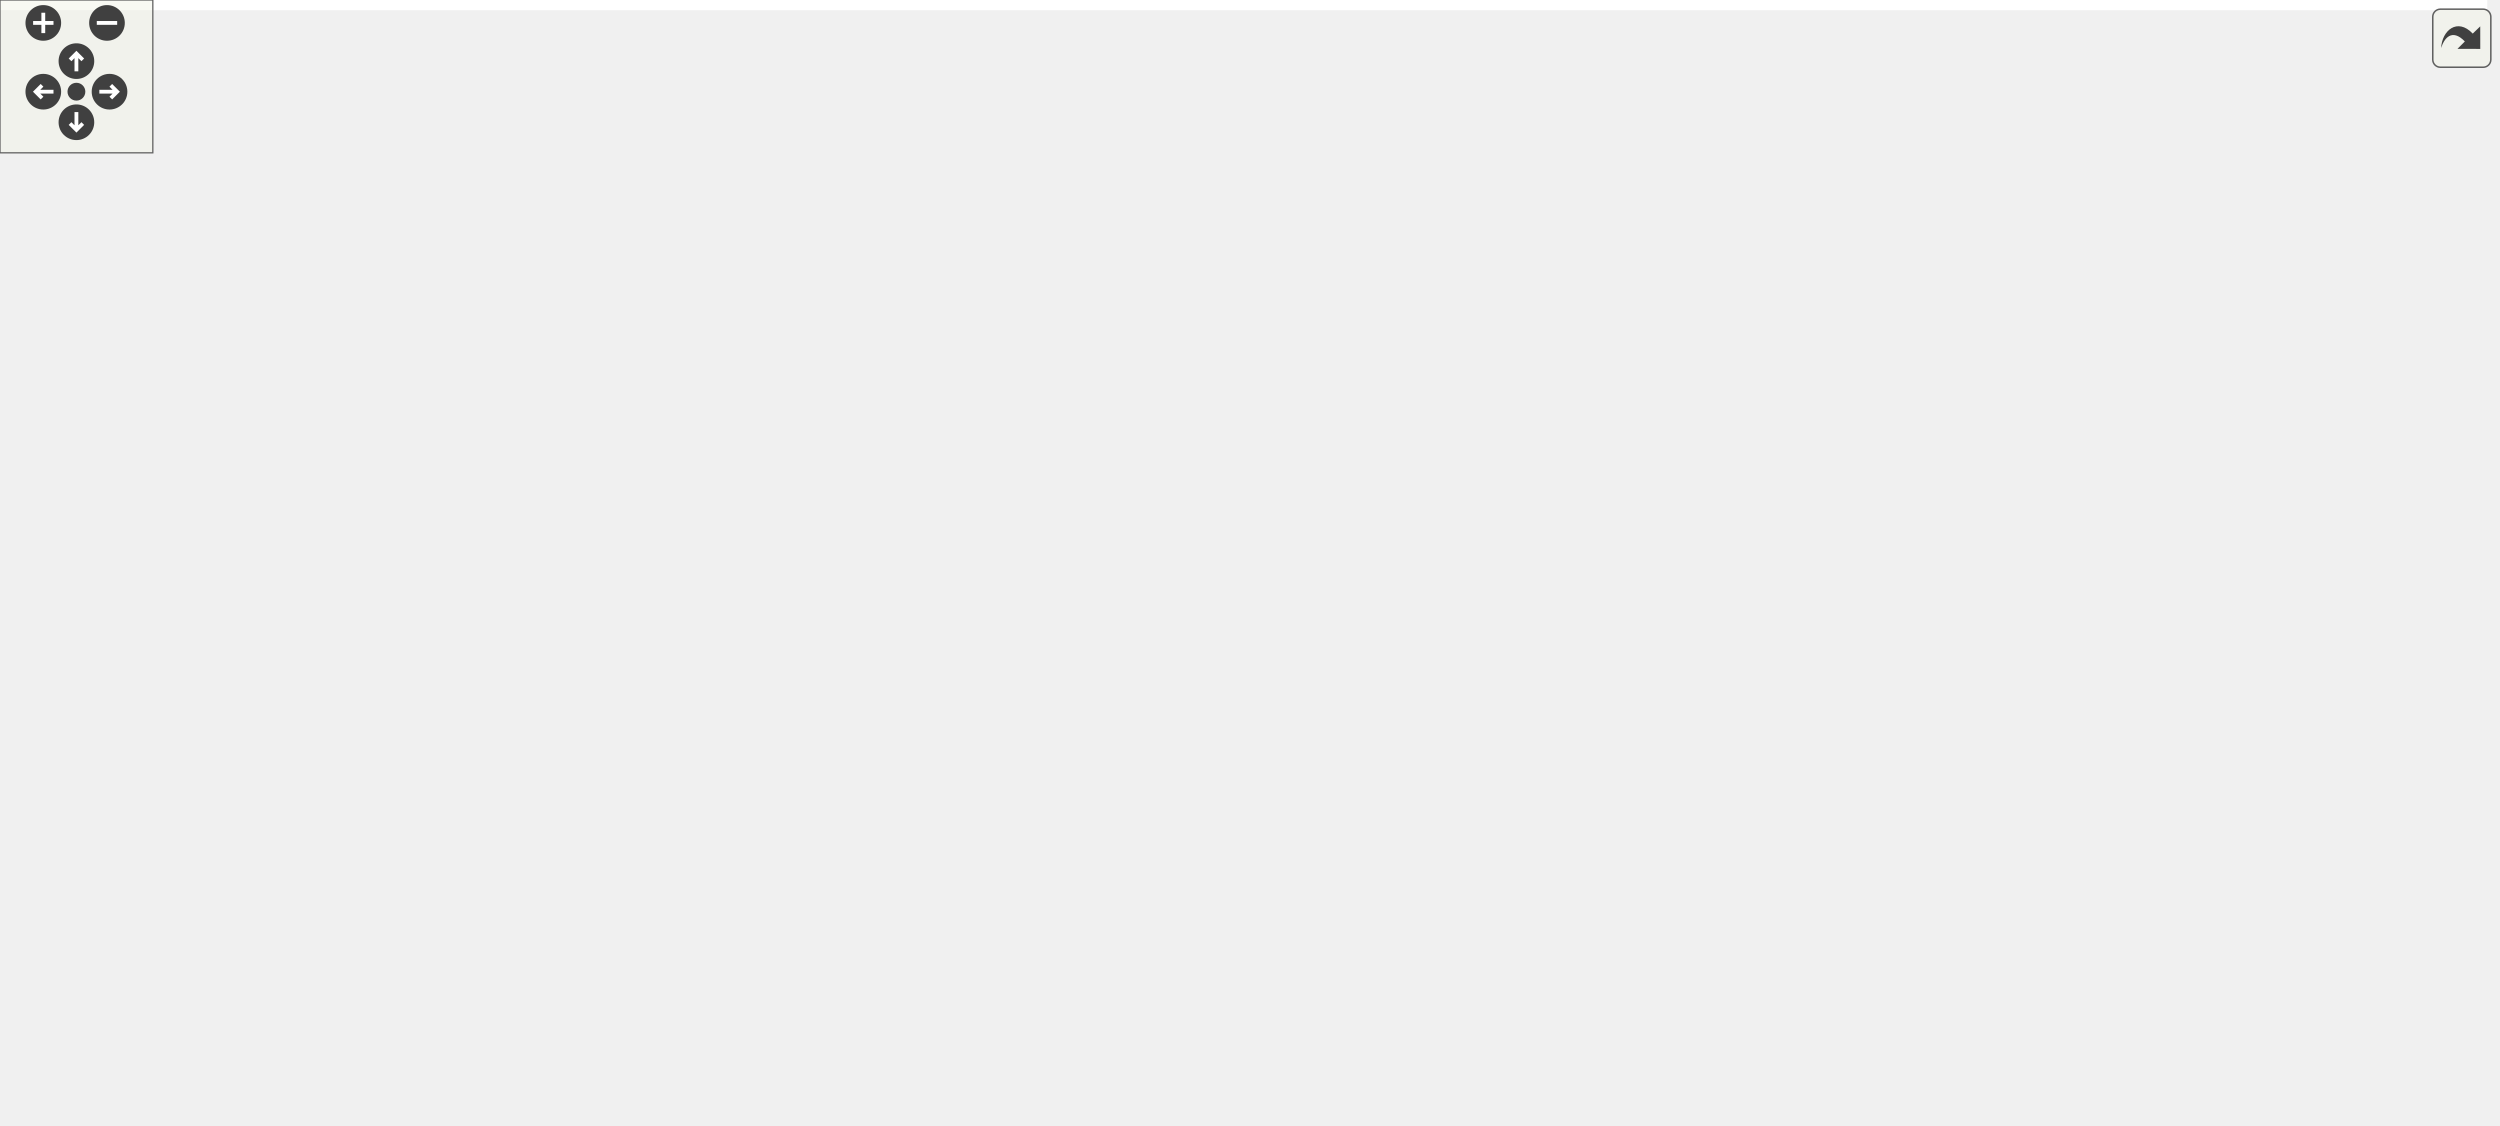
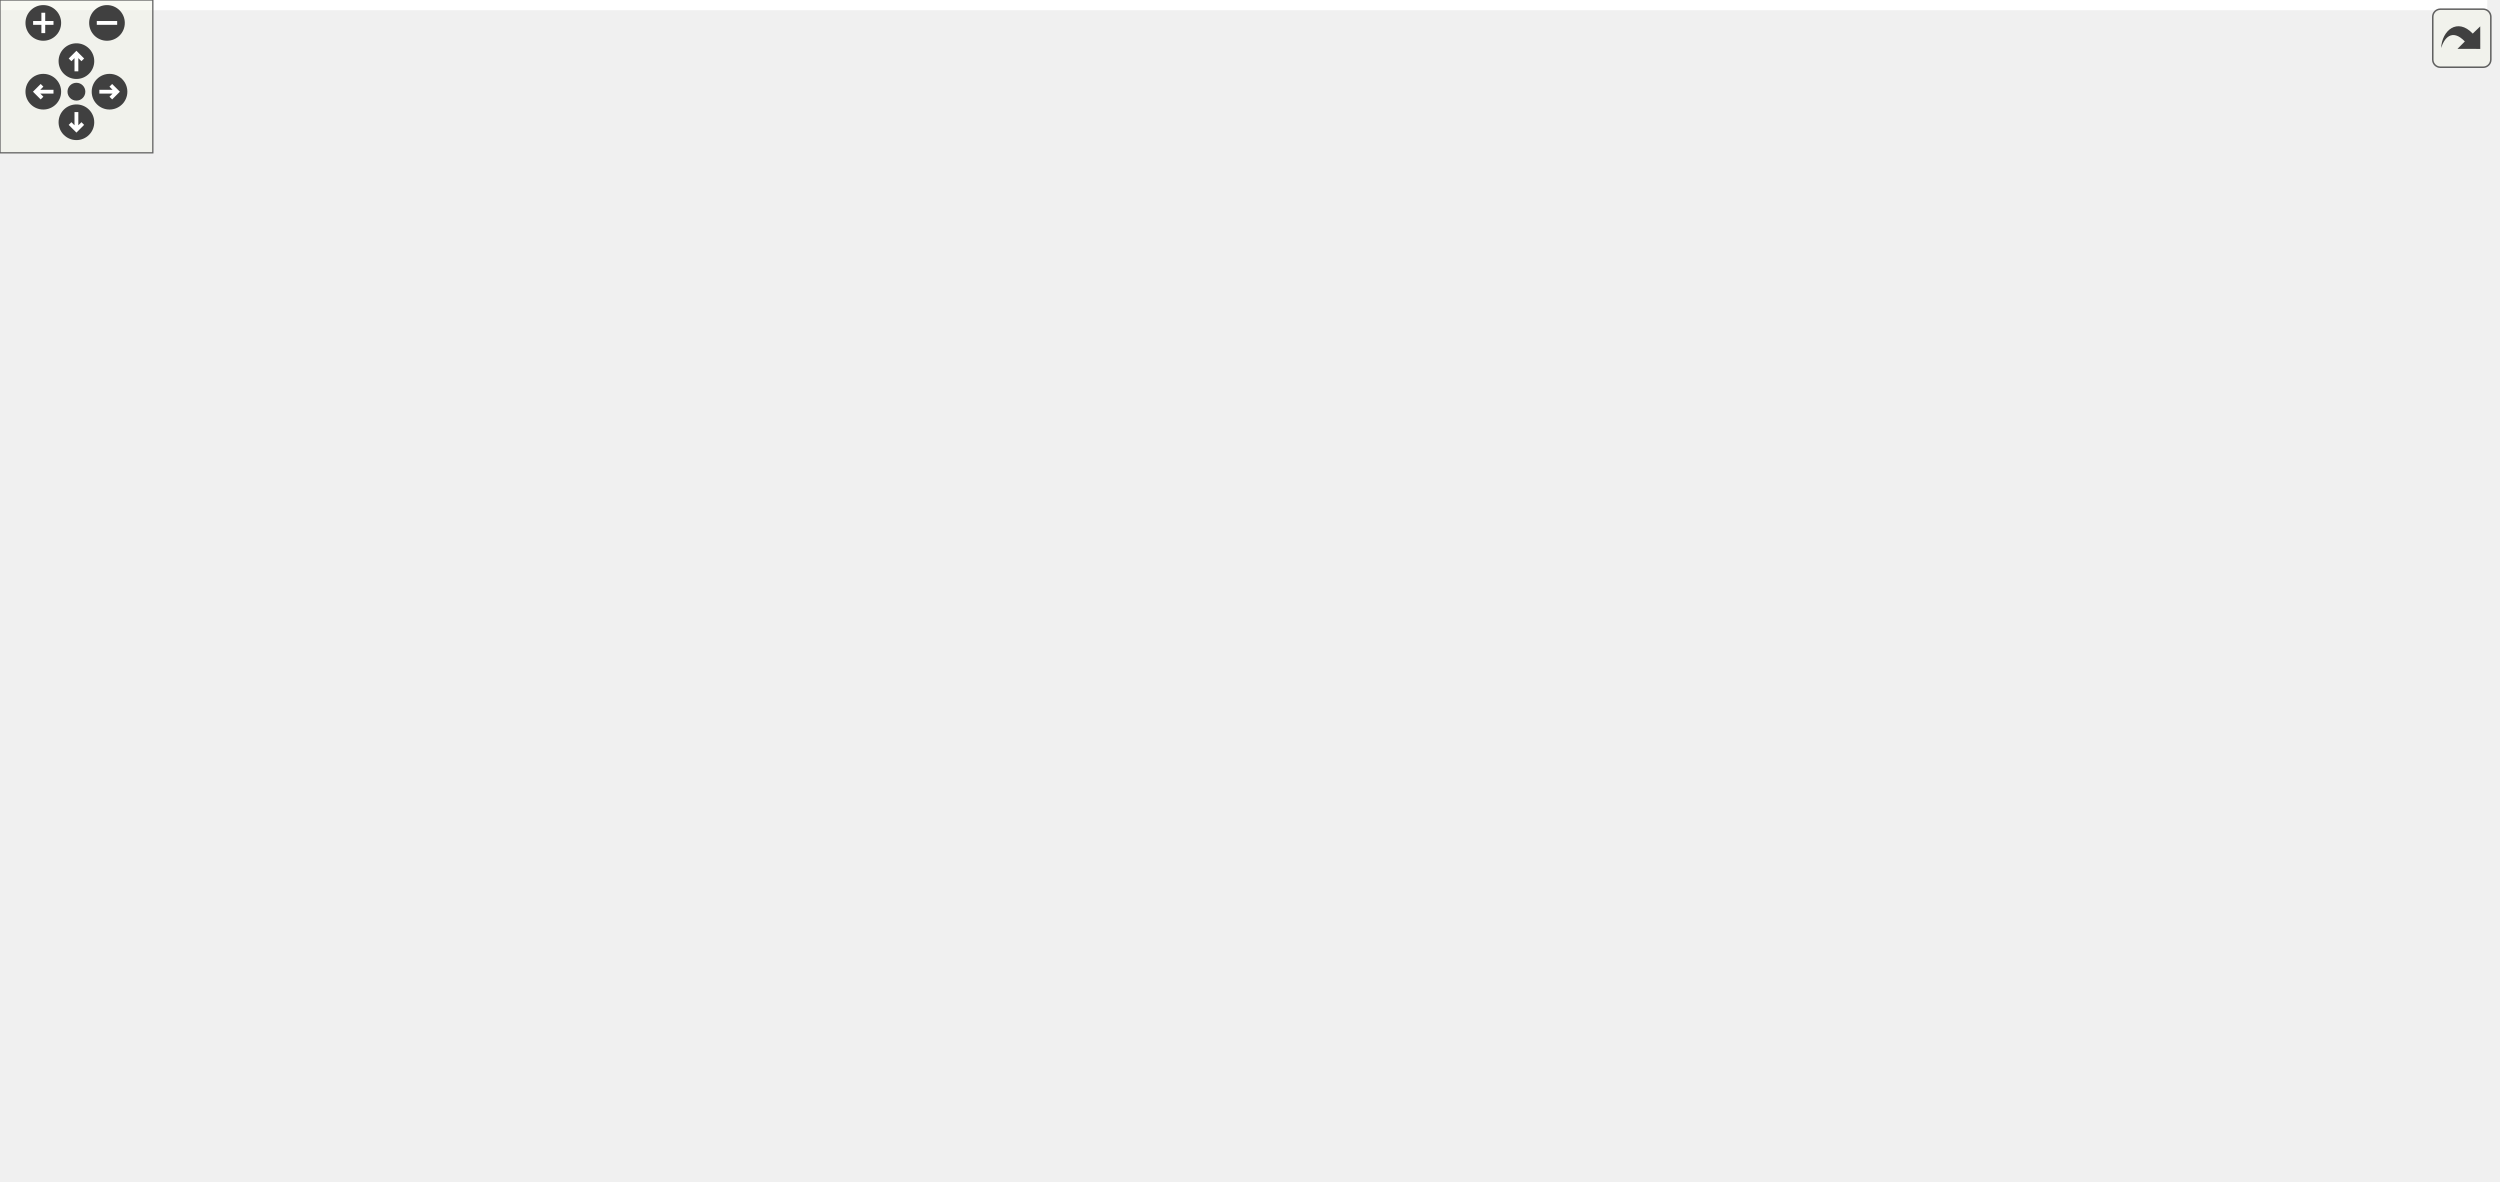
<svg xmlns="http://www.w3.org/2000/svg" xmlns:xlink="http://www.w3.org/1999/xlink" id="main" version="1.1" xml:space="preserve">
  <style type="text/css">
.edge:hover path { stroke: red; }
.edge:hover polygon { stroke: red; fill: red; }
</style>
  <defs>
    <circle id="rim" cx="0" cy="0" r="7" />
    <circle id="rim2" cx="0" cy="0" r="3.5" />
    <g id="zoomPlus">
      <use xlink:href="#rim" fill="#404040">
        <set attributeName="fill" to="#808080" begin="zoomplus.mouseover" end="zoomplus.mouseout" />
      </use>
      <path d="M-4,0h8M0,-4v8" fill="none" stroke="white" stroke-width="1.5" pointer-events="none" />
    </g>
    <g id="zoomMin">
      <use xlink:href="#rim" fill="#404040">
        <set attributeName="fill" to="#808080" begin="zoomminus.mouseover" end="zoomminus.mouseout" />
      </use>
      <path d="M-4,0h8" fill="none" stroke="white" stroke-width="1.5" pointer-events="none" />
    </g>
    <g id="dirArrow">
      <path fill="none" stroke="white" stroke-width="1.5" d="M0,-3.0v7 M-2.5,-0.5L0,-3.0L2.5,-0.5" />
    </g>
    <g id="resetDef">
      <use xlink:href="#rim2" fill="#404040">
        <set attributeName="fill" to="#808080" begin="reset.mouseover" end="reset.mouseout" />
      </use>
    </g>
  </defs>
  <svg id="graph" class="graph">
    <g id="viewport">
-       <polygon fill="white" stroke="transparent" points="-4,4 -4,-381 976.5,-381 976.5,4 -4,4" />
+       <polygon fill="white" stroke="transparent" points="-4,4 -4,-403 976.5,-403 976.5,4 -4,4" />
      <g id="node1" class="node">
        <g id="a_node1">
          <a xlink:title=" ">
-             <polygon fill="#bfbfbf" stroke="black" points="97.5,-357.5 97.5,-376.5 244.5,-376.5 244.5,-357.5 97.5,-357.5" />
-             <text text-anchor="middle" x="171" y="-364.5" font-family="Helvetica,sans-Serif" font-size="10.00">include/Marmot/MarmotUtils.h</text>
+             <polygon fill="#bfbfbf" stroke="black" points="187.5,-379.5 187.5,-398.5 334.5,-398.5 334.5,-379.5 187.5,-379.5" />
+             <text text-anchor="middle" x="261" y="-386.5" font-family="Helvetica,sans-Serif" font-size="10.00">include/Marmot/MarmotUtils.h</text>
          </a>
        </g>
      </g>
      <g id="node2" class="node">
        <g id="a_node2">
          <a xlink:href="MarmotElement_8h.html" target="_top" xlink:title=" ">
-             <polygon fill="white" stroke="black" points="0,-301.5 0,-320.5 162,-320.5 162,-301.5 0,-301.5" />
-             <text text-anchor="middle" x="81" y="-308.5" font-family="Helvetica,sans-Serif" font-size="10.00">include/Marmot/MarmotElement.h</text>
+             <polygon fill="white" stroke="black" points="0,-312.5 0,-331.5 162,-331.5 162,-312.5 0,-312.5" />
+             <text text-anchor="middle" x="81" y="-319.5" font-family="Helvetica,sans-Serif" font-size="10.00">include/Marmot/MarmotElement.h</text>
          </a>
        </g>
      </g>
      <g id="edge1" class="edge">
-         <path fill="none" stroke="midnightblue" d="M147.96,-352.18C131.4,-342.24 109.58,-329.15 95.42,-320.65" />
-         <polygon fill="midnightblue" stroke="midnightblue" points="146.16,-355.18 156.54,-357.32 149.77,-349.18 146.16,-355.18" />
+         <path fill="none" stroke="midnightblue" d="M227.59,-375.94C191.88,-363.04 136.17,-342.92 104.71,-331.56" />
+         <polygon fill="midnightblue" stroke="midnightblue" points="226.5,-379.26 237.1,-379.37 228.88,-372.68 226.5,-379.26" />
      </g>
      <g id="node6" class="node">
        <g id="a_node6">
          <a xlink:href="MarmotMaterial_8h.html" target="_top" xlink:title=" ">
-             <polygon fill="white" stroke="black" points="180.5,-301.5 180.5,-320.5 341.5,-320.5 341.5,-301.5 180.5,-301.5" />
-             <text text-anchor="middle" x="261" y="-308.5" font-family="Helvetica,sans-Serif" font-size="10.00">include/Marmot/MarmotMaterial.h</text>
+             <polygon fill="white" stroke="black" points="180.5,-312.5 180.5,-331.5 341.5,-331.5 341.5,-312.5 180.5,-312.5" />
+             <text text-anchor="middle" x="261" y="-319.5" font-family="Helvetica,sans-Serif" font-size="10.00">include/Marmot/MarmotMaterial.h</text>
          </a>
        </g>
      </g>
      <g id="edge5" class="edge">
-         <path fill="none" stroke="midnightblue" d="M194.04,-352.18C210.6,-342.24 232.42,-329.15 246.58,-320.65" />
-         <polygon fill="midnightblue" stroke="midnightblue" points="192.23,-349.18 185.46,-357.32 195.84,-355.18 192.23,-349.18" />
+         <path fill="none" stroke="midnightblue" d="M261,-369.04C261,-356.67 261,-341.12 261,-331.63" />
+         <polygon fill="midnightblue" stroke="midnightblue" points="257.5,-369.23 261,-379.23 264.5,-369.23 257.5,-369.23" />
+       </g>
+       <g id="node18" class="node">
+         <g id="a_node18">
+           <a xlink:href="MarmotStateVarVectorManager_8h.html" target="_top" xlink:title=" ">
+             <polygon fill="white" stroke="black" points="360,-301.5 360,-342.5 526,-342.5 526,-301.5 360,-301.5" />
+             <text text-anchor="start" x="368" y="-330.5" font-family="Helvetica,sans-Serif" font-size="10.00">modules/core/MarmotMechanics</text>
+             <text text-anchor="start" x="368" y="-319.5" font-family="Helvetica,sans-Serif" font-size="10.00">Core/include/Marmot/MarmotState</text>
+             <text text-anchor="middle" x="443" y="-308.5" font-family="Helvetica,sans-Serif" font-size="10.00">VarVectorManager.h</text>
+           </a>
+         </g>
+       </g>
+       <g id="edge19" class="edge">
+         <path fill="none" stroke="midnightblue" d="M294.63,-375.99C320.79,-366.65 357.63,-353.49 388.05,-342.63" />
+         <polygon fill="midnightblue" stroke="midnightblue" points="293.41,-372.71 285.17,-379.37 295.76,-379.3 293.41,-372.71" />
      </g>
      <g id="node3" class="node">
        <g id="a_node3">
          <a xlink:href="Marmot_8h.html" target="_top" xlink:title=" ">
            <polygon fill="white" stroke="black" points="17.5,-234.5 17.5,-253.5 144.5,-253.5 144.5,-234.5 17.5,-234.5" />
            <text text-anchor="middle" x="81" y="-241.5" font-family="Helvetica,sans-Serif" font-size="10.00">include/Marmot/Marmot.h</text>
          </a>
        </g>
      </g>
      <g id="edge2" class="edge">
-         <path fill="none" stroke="midnightblue" d="M81,-291.04C81,-278.67 81,-263.12 81,-253.63" />
-         <polygon fill="midnightblue" stroke="midnightblue" points="77.5,-291.23 81,-301.23 84.5,-291.23 77.5,-291.23" />
+         <path fill="none" stroke="midnightblue" d="M81,-302.22C81,-286.7 81,-265.36 81,-253.62" />
+         <polygon fill="midnightblue" stroke="midnightblue" points="77.5,-302.28 81,-312.28 84.5,-302.28 77.5,-302.28" />
      </g>
      <g id="node4" class="node">
        <g id="a_node4">
          <a xlink:href="MarmotMaterialRegistrationHelper_8h.html" target="_top" xlink:title=" ">
            <polygon fill="white" stroke="black" points="1,-73 1,-103 155,-103 155,-73 1,-73" />
            <text text-anchor="start" x="9" y="-91" font-family="Helvetica,sans-Serif" font-size="10.00">include/Marmot/MarmotMaterial</text>
            <text text-anchor="middle" x="78" y="-80" font-family="Helvetica,sans-Serif" font-size="10.00">RegistrationHelper.h</text>
          </a>
        </g>
      </g>
      <g id="edge3" class="edge">
        <path fill="none" stroke="midnightblue" d="M80.63,-223.88C80.02,-192.53 78.82,-130.93 78.28,-103.16" />
        <polygon fill="midnightblue" stroke="midnightblue" points="77.14,-224.35 80.83,-234.28 84.13,-224.21 77.14,-224.35" />
      </g>
      <g id="node5" class="node">
        <g id="a_node5">
          <a xlink:href="LinearElasticRegistration_8cpp.html" target="_top" xlink:title=" ">
            <polygon fill="white" stroke="black" points="280.5,-0.5 280.5,-30.5 471.5,-30.5 471.5,-0.5 280.5,-0.5" />
            <text text-anchor="start" x="288.5" y="-18.5" font-family="Helvetica,sans-Serif" font-size="10.00">modules/materials/Linear</text>
            <text text-anchor="middle" x="376" y="-7.5" font-family="Helvetica,sans-Serif" font-size="10.00">Elastic/src/LinearElasticRegistration.cpp</text>
          </a>
        </g>
      </g>
      <g id="edge4" class="edge">
        <path fill="none" stroke="midnightblue" d="M147.25,-70.62C198.58,-58.47 267.81,-42.09 316.63,-30.55" />
        <polygon fill="midnightblue" stroke="midnightblue" points="146.16,-67.28 137.23,-72.99 147.77,-74.09 146.16,-67.28" />
      </g>
      <g id="edge6" class="edge">
-         <path fill="none" stroke="midnightblue" d="M227.59,-297.94C191.88,-285.04 136.17,-264.92 104.71,-253.56" />
-         <polygon fill="midnightblue" stroke="midnightblue" points="226.5,-301.26 237.1,-301.37 228.88,-294.68 226.5,-301.26" />
+         <path fill="none" stroke="midnightblue" d="M231.02,-308.34C194.24,-292.81 132.86,-266.9 101.22,-253.54" />
+         <polygon fill="midnightblue" stroke="midnightblue" points="230.13,-311.76 240.7,-312.43 232.85,-305.32 230.13,-311.76" />
      </g>
      <g id="node7" class="node">
        <g id="a_node7">
          <a xlink:href="MarmotMaterialGradientEnhancedMechanical_8h.html" target="_top" xlink:title=" ">
            <polygon fill="white" stroke="black" points="172.5,-223.5 172.5,-264.5 349.5,-264.5 349.5,-223.5 172.5,-223.5" />
            <text text-anchor="start" x="180.5" y="-252.5" font-family="Helvetica,sans-Serif" font-size="10.00">modules/core/MarmotMechanics</text>
            <text text-anchor="start" x="180.5" y="-241.5" font-family="Helvetica,sans-Serif" font-size="10.00">Core/include/Marmot/MarmotMaterial</text>
            <text text-anchor="middle" x="261" y="-230.5" font-family="Helvetica,sans-Serif" font-size="10.00">GradientEnhancedMechanical.h</text>
          </a>
        </g>
      </g>
      <g id="edge7" class="edge">
-         <path fill="none" stroke="midnightblue" d="M261,-291.04C261,-282.71 261,-272.94 261,-264.54" />
-         <polygon fill="midnightblue" stroke="midnightblue" points="257.5,-291.23 261,-301.23 264.5,-291.23 257.5,-291.23" />
+         <path fill="none" stroke="midnightblue" d="M261,-302.14C261,-290.73 261,-276.21 261,-264.66" />
+         <polygon fill="midnightblue" stroke="midnightblue" points="257.5,-302.28 261,-312.28 264.5,-302.28 257.5,-302.28" />
      </g>
      <g id="node10" class="node">
        <g id="a_node10">
          <a xlink:href="MarmotMaterialMechanical_8h.html" target="_top" xlink:title=" ">
            <polygon fill="white" stroke="black" points="479.5,-223.5 479.5,-264.5 656.5,-264.5 656.5,-223.5 479.5,-223.5" />
            <text text-anchor="start" x="487.5" y="-252.5" font-family="Helvetica,sans-Serif" font-size="10.00">modules/core/MarmotMechanics</text>
            <text text-anchor="start" x="487.5" y="-241.5" font-family="Helvetica,sans-Serif" font-size="10.00">Core/include/Marmot/MarmotMaterial</text>
            <text text-anchor="middle" x="568" y="-230.5" font-family="Helvetica,sans-Serif" font-size="10.00">Mechanical.h</text>
          </a>
        </g>
      </g>
      <g id="edge10" class="edge">
-         <path fill="none" stroke="midnightblue" d="M311.36,-299.34C356.82,-289.71 424.73,-275.33 479.27,-263.79" />
-         <polygon fill="midnightblue" stroke="midnightblue" points="310.51,-295.94 301.45,-301.44 311.96,-302.79 310.51,-295.94" />
+         <path fill="none" stroke="midnightblue" d="M305.4,-310.01C353.38,-298.13 430.82,-278.96 489.2,-264.51" />
+         <polygon fill="midnightblue" stroke="midnightblue" points="304.49,-306.63 295.62,-312.43 306.17,-313.42 304.49,-306.63" />
      </g>
      <g id="node8" class="node">
        <g id="a_node8">
          <a xlink:href="MarmotMaterialGradientEnhancedHypoElastic_8h.html" target="_top" xlink:title=" ">
            <polygon fill="white" stroke="black" points="172.5,-145.5 172.5,-186.5 349.5,-186.5 349.5,-145.5 172.5,-145.5" />
            <text text-anchor="start" x="180.5" y="-174.5" font-family="Helvetica,sans-Serif" font-size="10.00">modules/core/MarmotMechanics</text>
            <text text-anchor="start" x="180.5" y="-163.5" font-family="Helvetica,sans-Serif" font-size="10.00">Core/include/Marmot/MarmotMaterial</text>
            <text text-anchor="middle" x="261" y="-152.5" font-family="Helvetica,sans-Serif" font-size="10.00">GradientEnhancedHypoElastic.h</text>
          </a>
        </g>
      </g>
      <g id="edge8" class="edge">
        <path fill="none" stroke="midnightblue" d="M261,-213.3C261,-204.3 261,-194.65 261,-186.51" />
        <polygon fill="midnightblue" stroke="midnightblue" points="257.5,-213.43 261,-223.43 264.5,-213.43 257.5,-213.43" />
      </g>
      <g id="node9" class="node">
        <g id="a_node9">
          <a xlink:href="MarmotMaterialHypoElasticNonLocal_8cpp.html" target="_top" xlink:title=" ">
            <polygon fill="white" stroke="black" points="173,-67.5 173,-108.5 349,-108.5 349,-67.5 173,-67.5" />
            <text text-anchor="start" x="181" y="-96.5" font-family="Helvetica,sans-Serif" font-size="10.00">modules/core/MarmotMechanics</text>
            <text text-anchor="start" x="181" y="-85.5" font-family="Helvetica,sans-Serif" font-size="10.00">Core/src/MarmotMaterialHypoElastic</text>
            <text text-anchor="middle" x="261" y="-74.5" font-family="Helvetica,sans-Serif" font-size="10.00">NonLocal.cpp</text>
          </a>
        </g>
      </g>
      <g id="edge9" class="edge">
        <path fill="none" stroke="midnightblue" d="M261,-135.3C261,-126.3 261,-116.65 261,-108.51" />
        <polygon fill="midnightblue" stroke="midnightblue" points="257.5,-135.43 261,-145.43 264.5,-135.43 257.5,-135.43" />
      </g>
      <g id="node11" class="node">
        <g id="a_node11">
          <a xlink:href="MarmotMaterialHyperElastic_8h.html" target="_top" xlink:title=" ">
            <polygon fill="white" stroke="black" points="382.5,-145.5 382.5,-186.5 559.5,-186.5 559.5,-145.5 382.5,-145.5" />
            <text text-anchor="start" x="390.5" y="-174.5" font-family="Helvetica,sans-Serif" font-size="10.00">modules/core/MarmotMechanics</text>
            <text text-anchor="start" x="390.5" y="-163.5" font-family="Helvetica,sans-Serif" font-size="10.00">Core/include/Marmot/MarmotMaterial</text>
            <text text-anchor="middle" x="471" y="-152.5" font-family="Helvetica,sans-Serif" font-size="10.00">HyperElastic.h</text>
          </a>
        </g>
      </g>
      <g id="edge11" class="edge">
        <path fill="none" stroke="midnightblue" d="M534.9,-217.06C522.13,-207.06 507.76,-195.8 495.9,-186.51" />
        <polygon fill="midnightblue" stroke="midnightblue" points="532.99,-220.02 543.02,-223.43 537.31,-214.51 532.99,-220.02" />
      </g>
      <g id="node13" class="node">
        <g id="a_node13">
          <a xlink:href="MarmotMaterialHypoElastic_8h.html" target="_top" xlink:title=" ">
            <polygon fill="white" stroke="black" points="586.5,-145.5 586.5,-186.5 763.5,-186.5 763.5,-145.5 586.5,-145.5" />
            <text text-anchor="start" x="594.5" y="-174.5" font-family="Helvetica,sans-Serif" font-size="10.00">modules/core/MarmotMechanics</text>
            <text text-anchor="start" x="594.5" y="-163.5" font-family="Helvetica,sans-Serif" font-size="10.00">Core/include/Marmot/MarmotMaterial</text>
            <text text-anchor="middle" x="675" y="-152.5" font-family="Helvetica,sans-Serif" font-size="10.00">HypoElastic.h</text>
          </a>
        </g>
      </g>
      <g id="edge13" class="edge">
        <path fill="none" stroke="midnightblue" d="M603.71,-217.64C618,-207.49 634.2,-195.98 647.54,-186.51" />
        <polygon fill="midnightblue" stroke="midnightblue" points="601.68,-214.78 595.56,-223.43 605.73,-220.49 601.68,-214.78" />
      </g>
      <g id="node17" class="node">
        <g id="a_node17">
          <a xlink:href="MarmotMaterialMechanical_8cpp.html" target="_top" xlink:title=" ">
            <polygon fill="white" stroke="black" points="781.5,-151 781.5,-181 972.5,-181 972.5,-151 781.5,-151" />
            <text text-anchor="start" x="789.5" y="-169" font-family="Helvetica,sans-Serif" font-size="10.00">modules/core/MarmotMechanics</text>
            <text text-anchor="middle" x="877" y="-158" font-family="Helvetica,sans-Serif" font-size="10.00">Core/src/MarmotMaterialMechanical.cpp</text>
          </a>
        </g>
      </g>
      <g id="edge18" class="edge">
        <path fill="none" stroke="midnightblue" d="M657.52,-220.98C709.78,-208.13 774.16,-192.29 819.65,-181.11" />
        <polygon fill="midnightblue" stroke="midnightblue" points="656.45,-217.64 647.58,-223.43 658.12,-224.44 656.45,-217.64" />
      </g>
      <g id="node12" class="node">
        <g id="a_node12">
          <a xlink:href="MarmotMaterialHyperElastic_8cpp.html" target="_top" xlink:title=" ">
            <polygon fill="white" stroke="black" points="367.5,-73 367.5,-103 564.5,-103 564.5,-73 367.5,-73" />
            <text text-anchor="start" x="375.5" y="-91" font-family="Helvetica,sans-Serif" font-size="10.00">modules/core/MarmotMechanics</text>
            <text text-anchor="middle" x="466" y="-80" font-family="Helvetica,sans-Serif" font-size="10.00">Core/src/MarmotMaterialHyperElastic.cpp</text>
          </a>
        </g>
      </g>
      <g id="edge12" class="edge">
        <path fill="none" stroke="midnightblue" d="M469.04,-135.28C468.32,-124.25 467.53,-112.25 466.94,-103.23" />
        <polygon fill="midnightblue" stroke="midnightblue" points="465.56,-135.68 469.71,-145.43 472.55,-135.22 465.56,-135.68" />
      </g>
      <g id="node14" class="node">
        <g id="a_node14">
          <a xlink:href="MarmotMaterialHypoElastic_8cpp.html" target="_top" xlink:title=" ">
            <polygon fill="white" stroke="black" points="583,-73 583,-103 777,-103 777,-73 583,-73" />
            <text text-anchor="start" x="591" y="-91" font-family="Helvetica,sans-Serif" font-size="10.00">modules/core/MarmotMechanics</text>
            <text text-anchor="middle" x="680" y="-80" font-family="Helvetica,sans-Serif" font-size="10.00">Core/src/MarmotMaterialHypoElastic.cpp</text>
          </a>
        </g>
      </g>
      <g id="edge14" class="edge">
        <path fill="none" stroke="midnightblue" d="M676.96,-135.28C677.68,-124.25 678.47,-112.25 679.06,-103.23" />
        <polygon fill="midnightblue" stroke="midnightblue" points="673.45,-135.22 676.29,-145.43 680.44,-135.68 673.45,-135.22" />
      </g>
      <g id="node15" class="node">
        <g id="a_node15">
          <a xlink:href="LinearElastic_8h.html" target="_top" xlink:title=" ">
            <polygon fill="white" stroke="black" points="795,-67.5 795,-108.5 921,-108.5 921,-67.5 795,-67.5" />
            <text text-anchor="start" x="803" y="-96.5" font-family="Helvetica,sans-Serif" font-size="10.00">modules/materials/Linear</text>
            <text text-anchor="start" x="803" y="-85.5" font-family="Helvetica,sans-Serif" font-size="10.00">Elastic/include/Marmot</text>
            <text text-anchor="middle" x="858" y="-74.5" font-family="Helvetica,sans-Serif" font-size="10.00">/LinearElastic.h</text>
          </a>
        </g>
      </g>
      <g id="edge15" class="edge">
        <path fill="none" stroke="midnightblue" d="M731.66,-141.47C757.13,-130.89 786.83,-118.56 811.03,-108.51" />
        <polygon fill="midnightblue" stroke="midnightblue" points="730.02,-138.36 722.13,-145.43 732.7,-144.82 730.02,-138.36" />
      </g>
      <g id="edge17" class="edge">
        <path fill="none" stroke="midnightblue" d="M785.08,-66.96C672.45,-44.98 553.05,-31.75 471.91,-24.26" />
        <polygon fill="midnightblue" stroke="midnightblue" points="784.42,-70.4 794.91,-68.9 785.78,-63.53 784.42,-70.4" />
      </g>
      <g id="node16" class="node">
        <g id="a_node16">
          <a xlink:href="LinearElastic_8cpp.html" target="_top" xlink:title=" ">
            <polygon fill="white" stroke="black" points="788,-0.5 788,-30.5 928,-30.5 928,-0.5 788,-0.5" />
            <text text-anchor="start" x="796" y="-18.5" font-family="Helvetica,sans-Serif" font-size="10.00">modules/materials/Linear</text>
            <text text-anchor="middle" x="858" y="-7.5" font-family="Helvetica,sans-Serif" font-size="10.00">Elastic/src/LinearElastic.cpp</text>
          </a>
        </g>
      </g>
      <g id="edge16" class="edge">
        <path fill="none" stroke="midnightblue" d="M858,-57.08C858,-48.01 858,-38.45 858,-30.89" />
        <polygon fill="midnightblue" stroke="midnightblue" points="854.5,-57.36 858,-67.36 861.5,-57.36 854.5,-57.36" />
      </g>
    </g>
  </svg>
  <g id="navigator" transform="translate(0 0)" fill="#404254">
    <rect fill="#f2f5e9" fill-opacity="0.5" stroke="#606060" stroke-width=".5" x="0" y="0" width="60" height="60" />
    <use id="zoomplus" xlink:href="#zoomPlus" x="17" y="9" />
    <use id="zoomminus" xlink:href="#zoomMin" x="42" y="9" />
    <use id="reset" xlink:href="#resetDef" x="30" y="36" />
    <g id="arrowUp" xlink:href="#dirArrow" transform="translate(30 24)">
      <use xlink:href="#rim" fill="#404040">
        <set attributeName="fill" to="#808080" begin="arrowUp.mouseover" end="arrowUp.mouseout" />
      </use>
      <path fill="none" stroke="white" stroke-width="1.5" d="M0,-3.0v7 M-2.5,-0.5L0,-3.0L2.5,-0.5" />
    </g>
    <g id="arrowRight" xlink:href="#dirArrow" transform="rotate(90) translate(36 -43)">
      <use xlink:href="#rim" fill="#404040">
        <set attributeName="fill" to="#808080" begin="arrowRight.mouseover" end="arrowRight.mouseout" />
      </use>
      <path fill="none" stroke="white" stroke-width="1.5" d="M0,-3.0v7 M-2.5,-0.5L0,-3.0L2.5,-0.5" />
    </g>
    <g id="arrowDown" xlink:href="#dirArrow" transform="rotate(180) translate(-30 -48)">
      <use xlink:href="#rim" fill="#404040">
        <set attributeName="fill" to="#808080" begin="arrowDown.mouseover" end="arrowDown.mouseout" />
      </use>
      <path fill="none" stroke="white" stroke-width="1.5" d="M0,-3.0v7 M-2.5,-0.5L0,-3.0L2.5,-0.5" />
    </g>
    <g id="arrowLeft" xlink:href="#dirArrow" transform="rotate(270) translate(-36 17)">
      <use xlink:href="#rim" fill="#404040">
        <set attributeName="fill" to="#808080" begin="arrowLeft.mouseover" end="arrowLeft.mouseout" />
      </use>
      <path fill="none" stroke="white" stroke-width="1.5" d="M0,-3.0v7 M-2.5,-0.5L0,-3.0L2.5,-0.5" />
    </g>
  </g>
  <svg viewBox="0 0 15 15" width="100%" height="30px" preserveAspectRatio="xMaxYMin meet">
    <g id="arrow_out" transform="scale(0.3 0.3)">
      <a xlink:href="MarmotUtils_8h__dep__incl_org.svg" target="_base">
        <rect id="button" ry="5" rx="5" y="6" x="6" height="38" width="38" fill="#f2f5e9" fill-opacity="0.5" stroke="#606060" stroke-width="1.0" />
        <path id="arrow" d="M 11.5,31.437 C 11.94,20.098 22.043,11.323 32.159,21.979 L 37.069,17.246 C 37.069,17.246 37.088,32 37.088,32 L 22.16,31.978 C 22.16,31.978 26.998,27.14 26.998,27.14 C 18.529,18.264 13.292,25.23 11.5,31.437 z" style="fill:#404040;" />
      </a>
    </g>
  </svg>
</svg>
